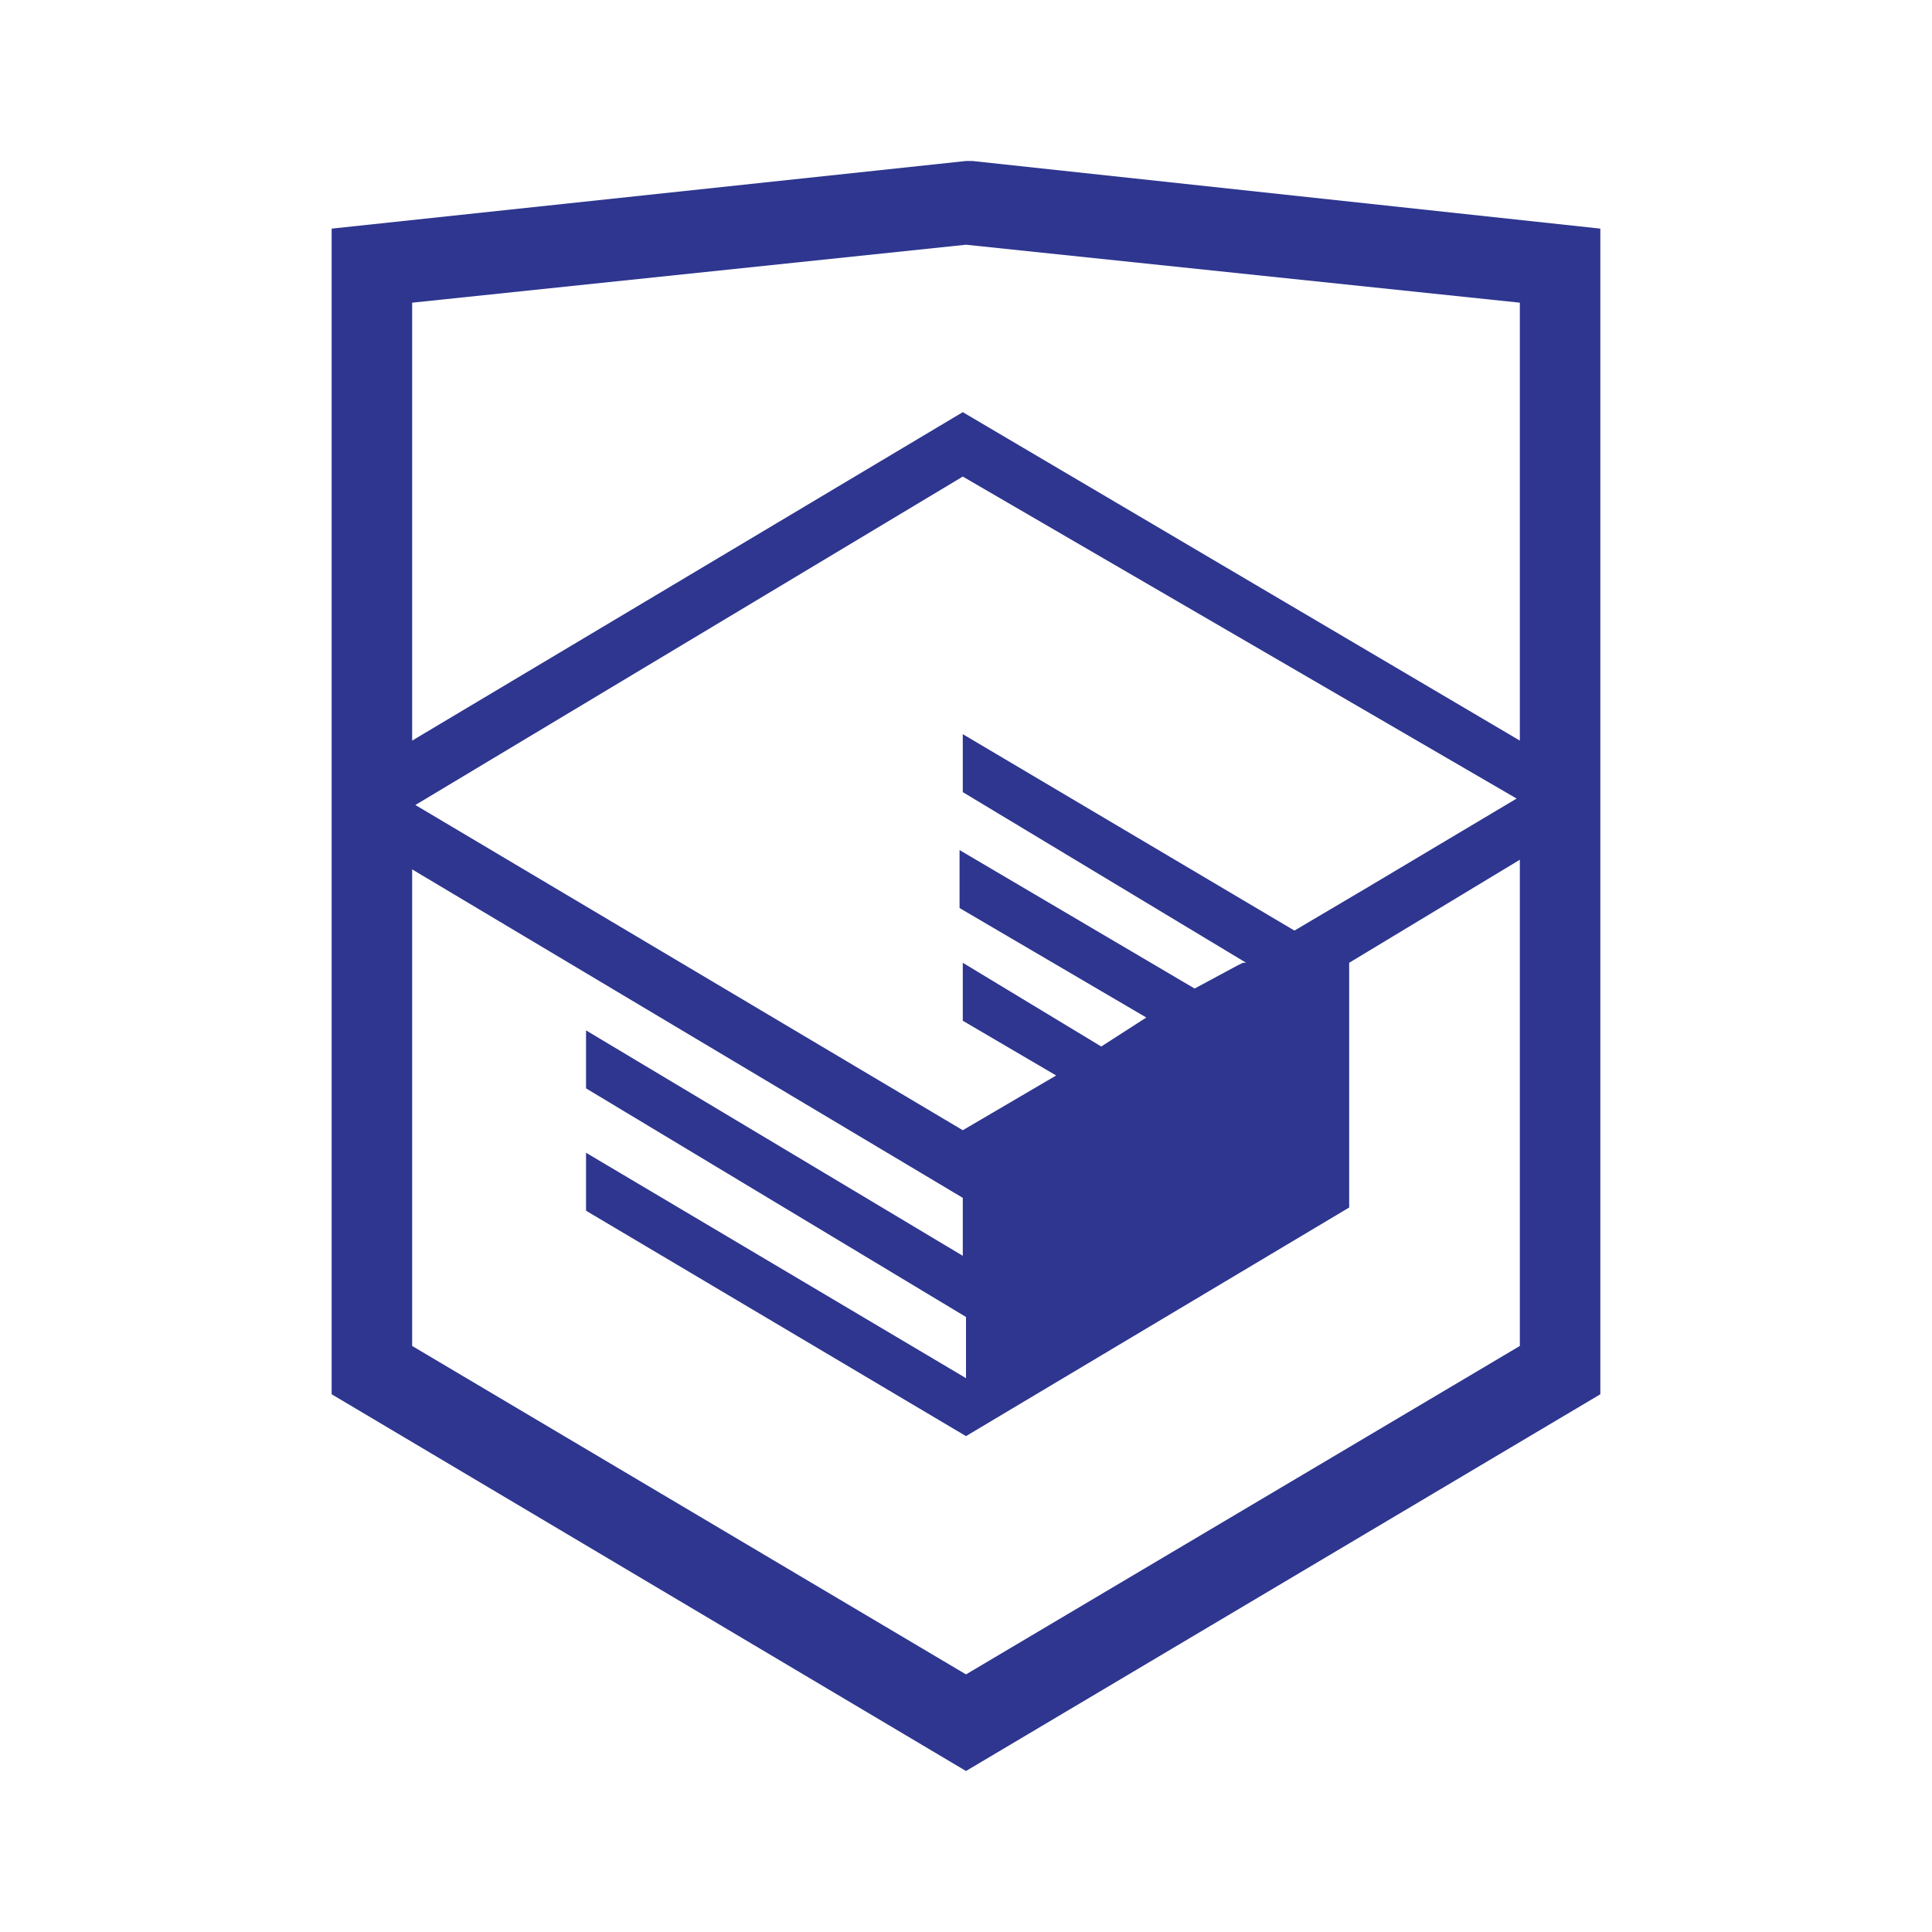
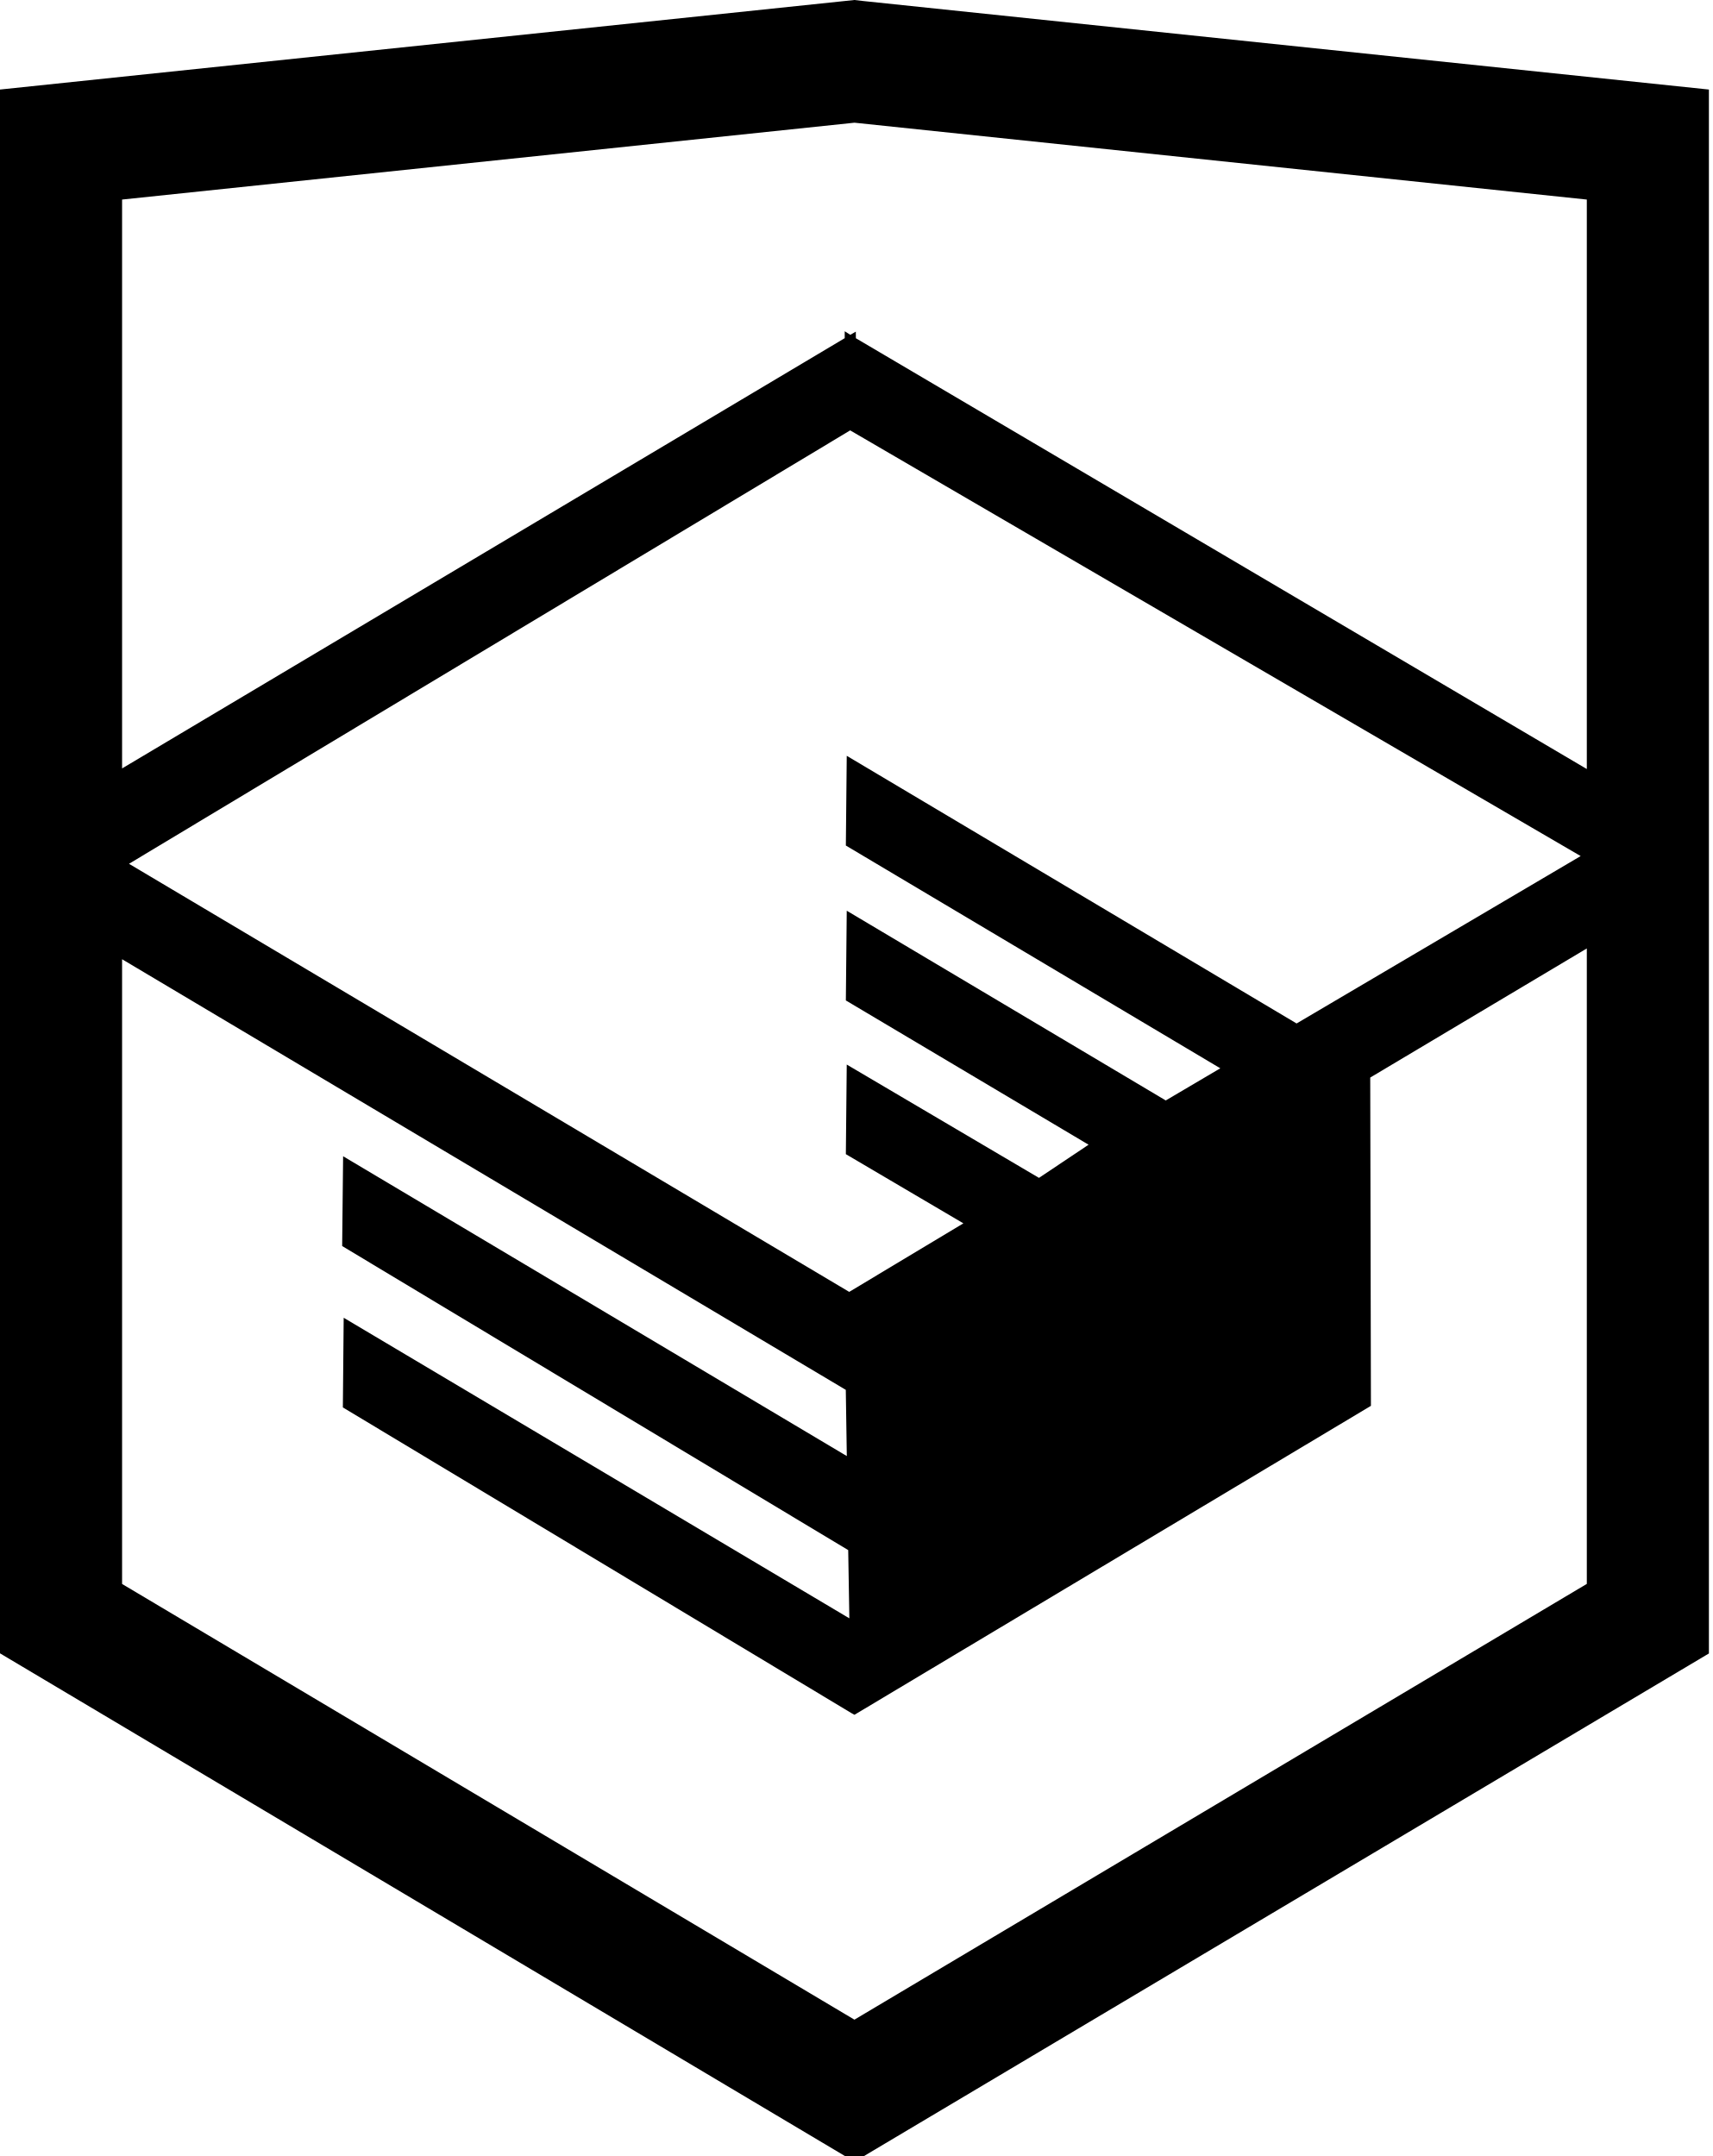
- <svg xmlns="http://www.w3.org/2000/svg" viewBox="0 0 60 60">
-   <path fill="#2E368F" d="M30.2 5h-.2l-19.7 2.1v36.2l19.7 11.7 19.7-11.7v-36.2l-19.5-2.1zm17 36.8l-17.2 10.2-17.2-10.2v-14.8l17.1 10.2v1.8l-11.7-7v1.8l11.8 7.1v1.9l-11.8-7v1.8l11.8 7 11.9-7.1v-7.6l5.3-3.2v15.1zm-.1-17l-4.7 2.8-2.2 1.3-10.3-6.1v1.8l8.8 5.3h-.1l-.2.1-1.3.7-7.3-4.3v1.8l5.8 3.4-1.4.9-4.3-2.6v1.8l2.9 1.7-2.9 1.7-17-10.1 17-10.2 17.2 10zm.1-1.8l-17.3-10.2-17.1 10.2v-13.6l17.2-1.8 17.2 1.8v13.6z" />
+ <svg xmlns="http://www.w3.org/2000/svg" width="27" height="34" viewBox="0 0 27 34">
+   <path d="M13.62.017L13.472 0 0 1.412v24.661l13.473 8.017 13.43-7.99.042-.025V1.412L13.62.017zm11.399 12.11L13.495 5.334l-.001-.104-.087.05-.088-.056v.109L1.925 12.118V3.147l11.548-1.212L25.02 3.147v8.98zm-11.614-5.34L24.923 13.5l-4.479 2.64-7.093-4.221-.014 1.415 5.904 3.513-.86.507-5.03-2.992-.014 1.415 3.827 2.275-.782.523-3.031-1.787-.014 1.413 1.853 1.091-1.8 1.081-11.356-6.751 11.371-6.835zm-11.48 8.34l11.411 6.791.016 1.044-7.942-4.728-.015 1.416 7.979 4.795.018 1.076-7.973-4.74-.013 1.414 8.021 4.822.046.025 8.143-4.872-.011-5.177 3.415-2.036v10.021L13.472 31.85 1.925 24.979v-9.852z" />
</svg>
